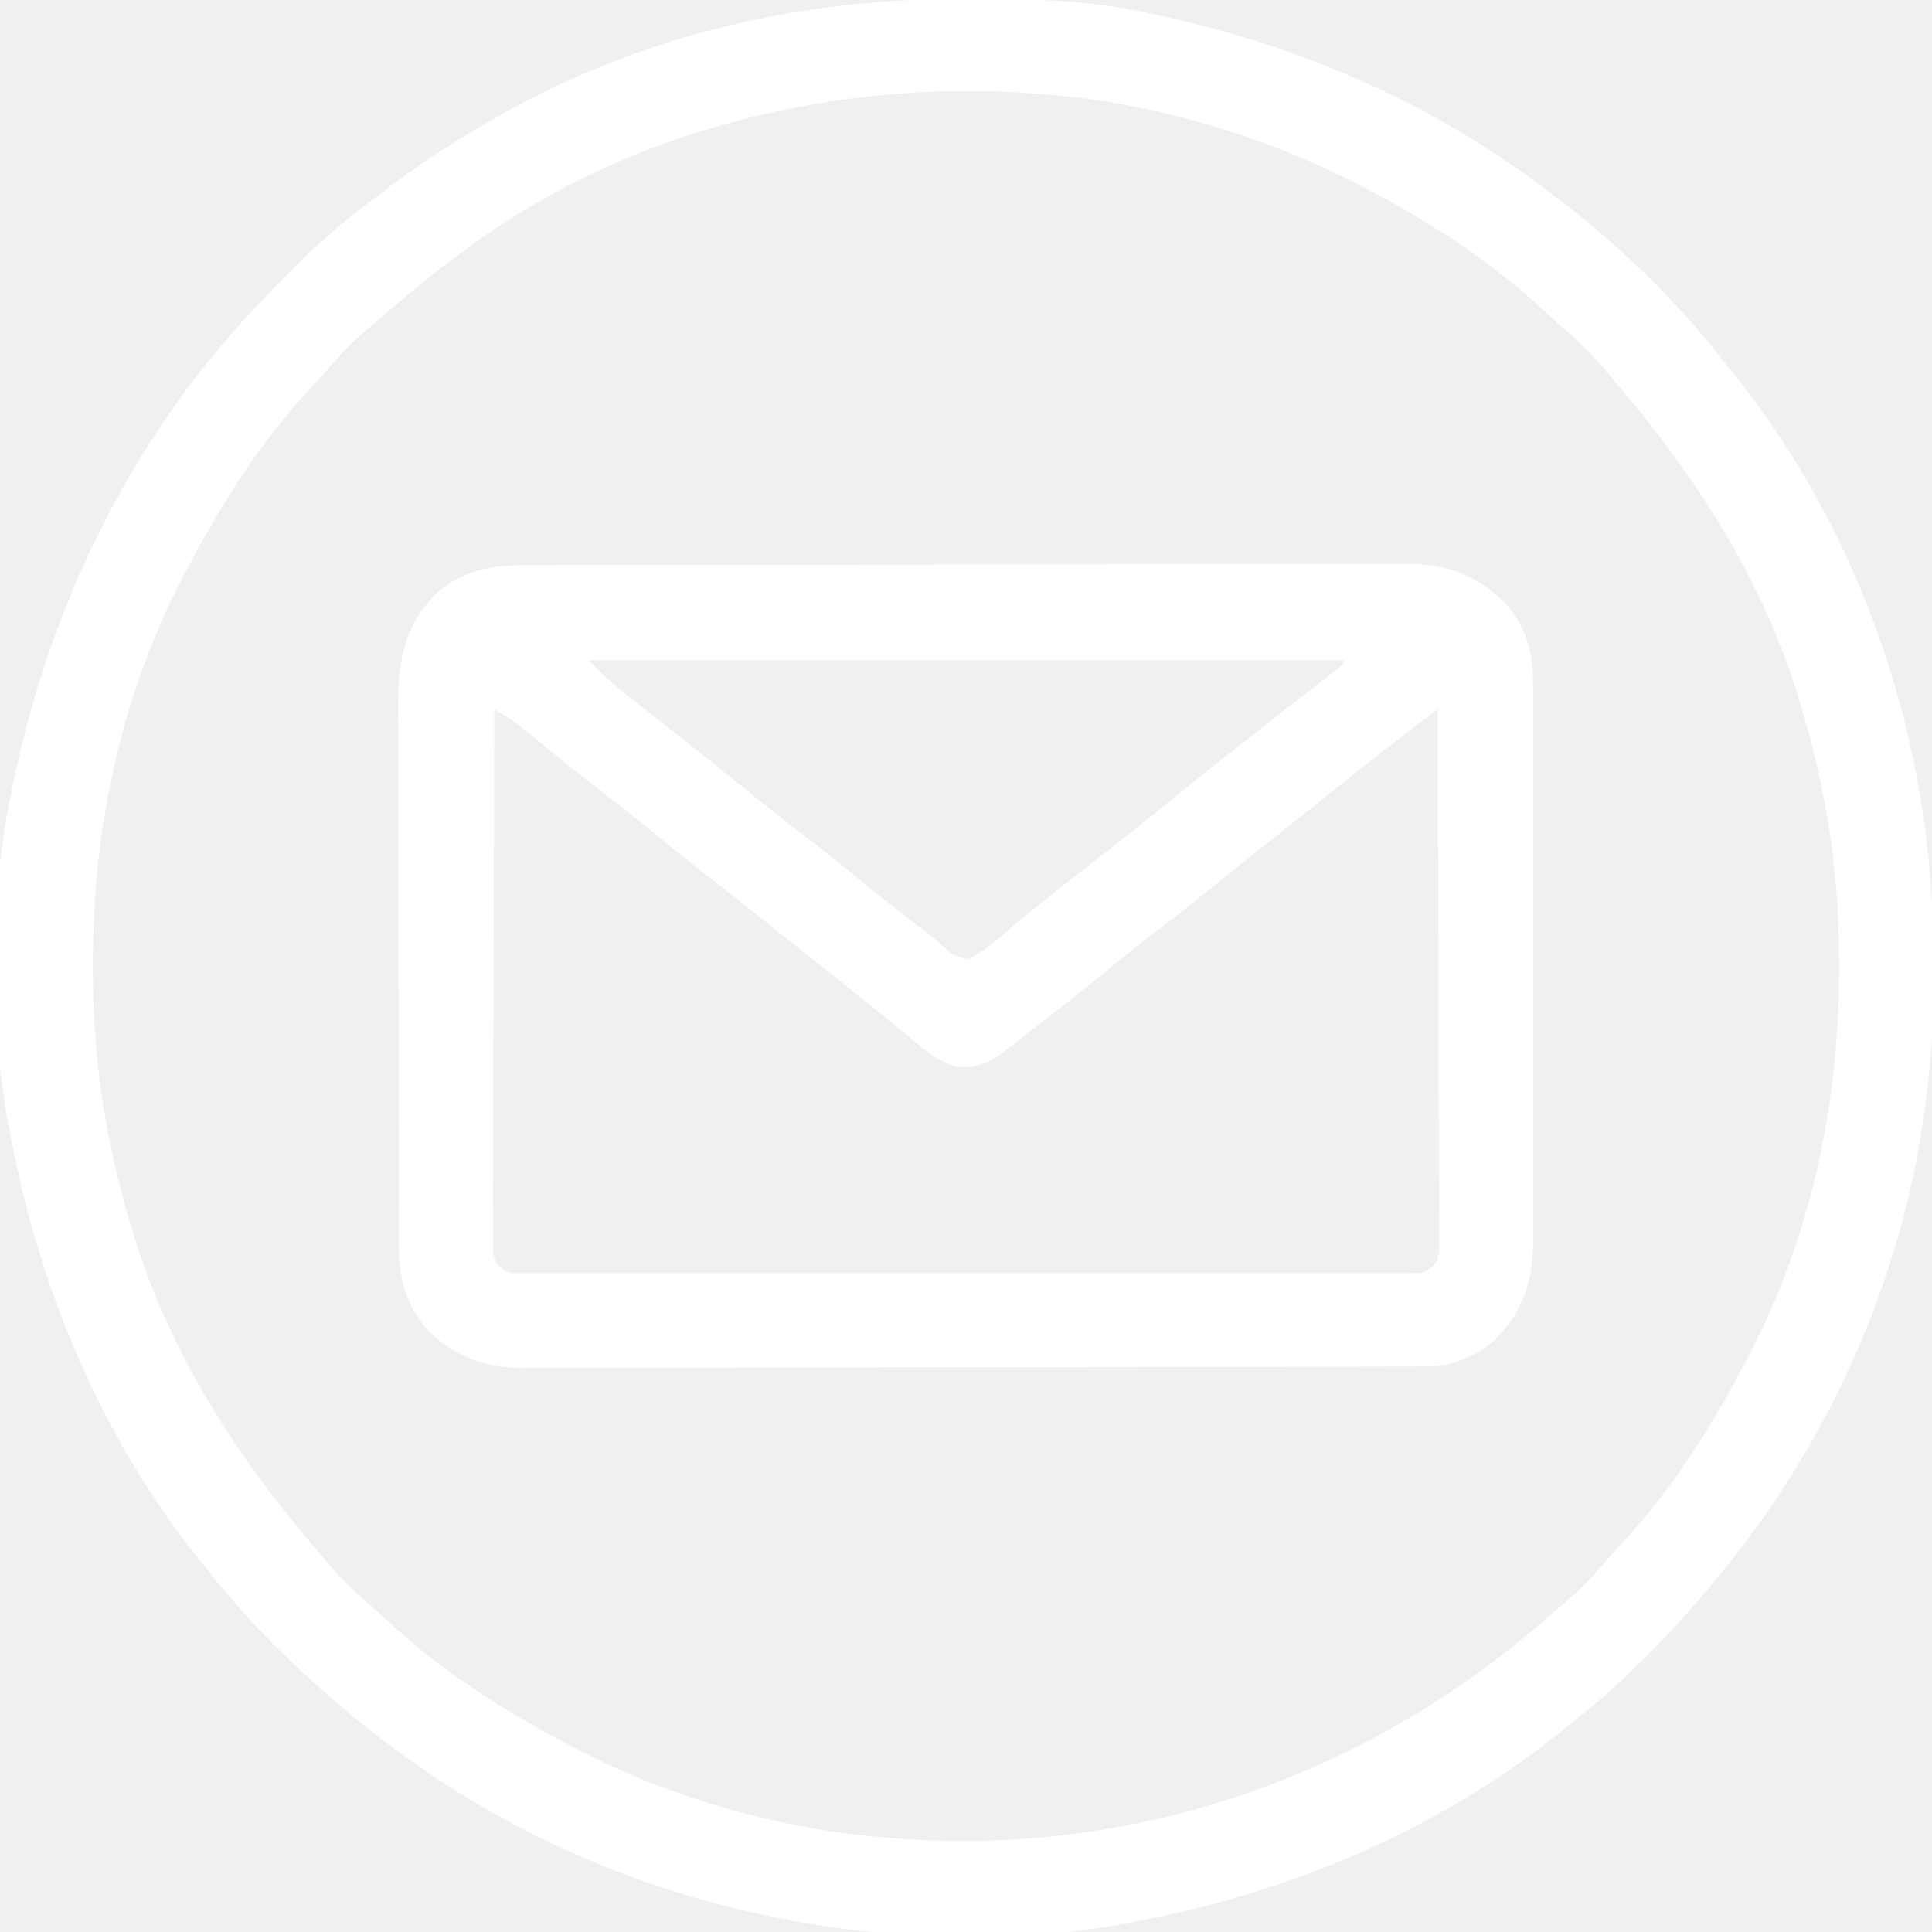
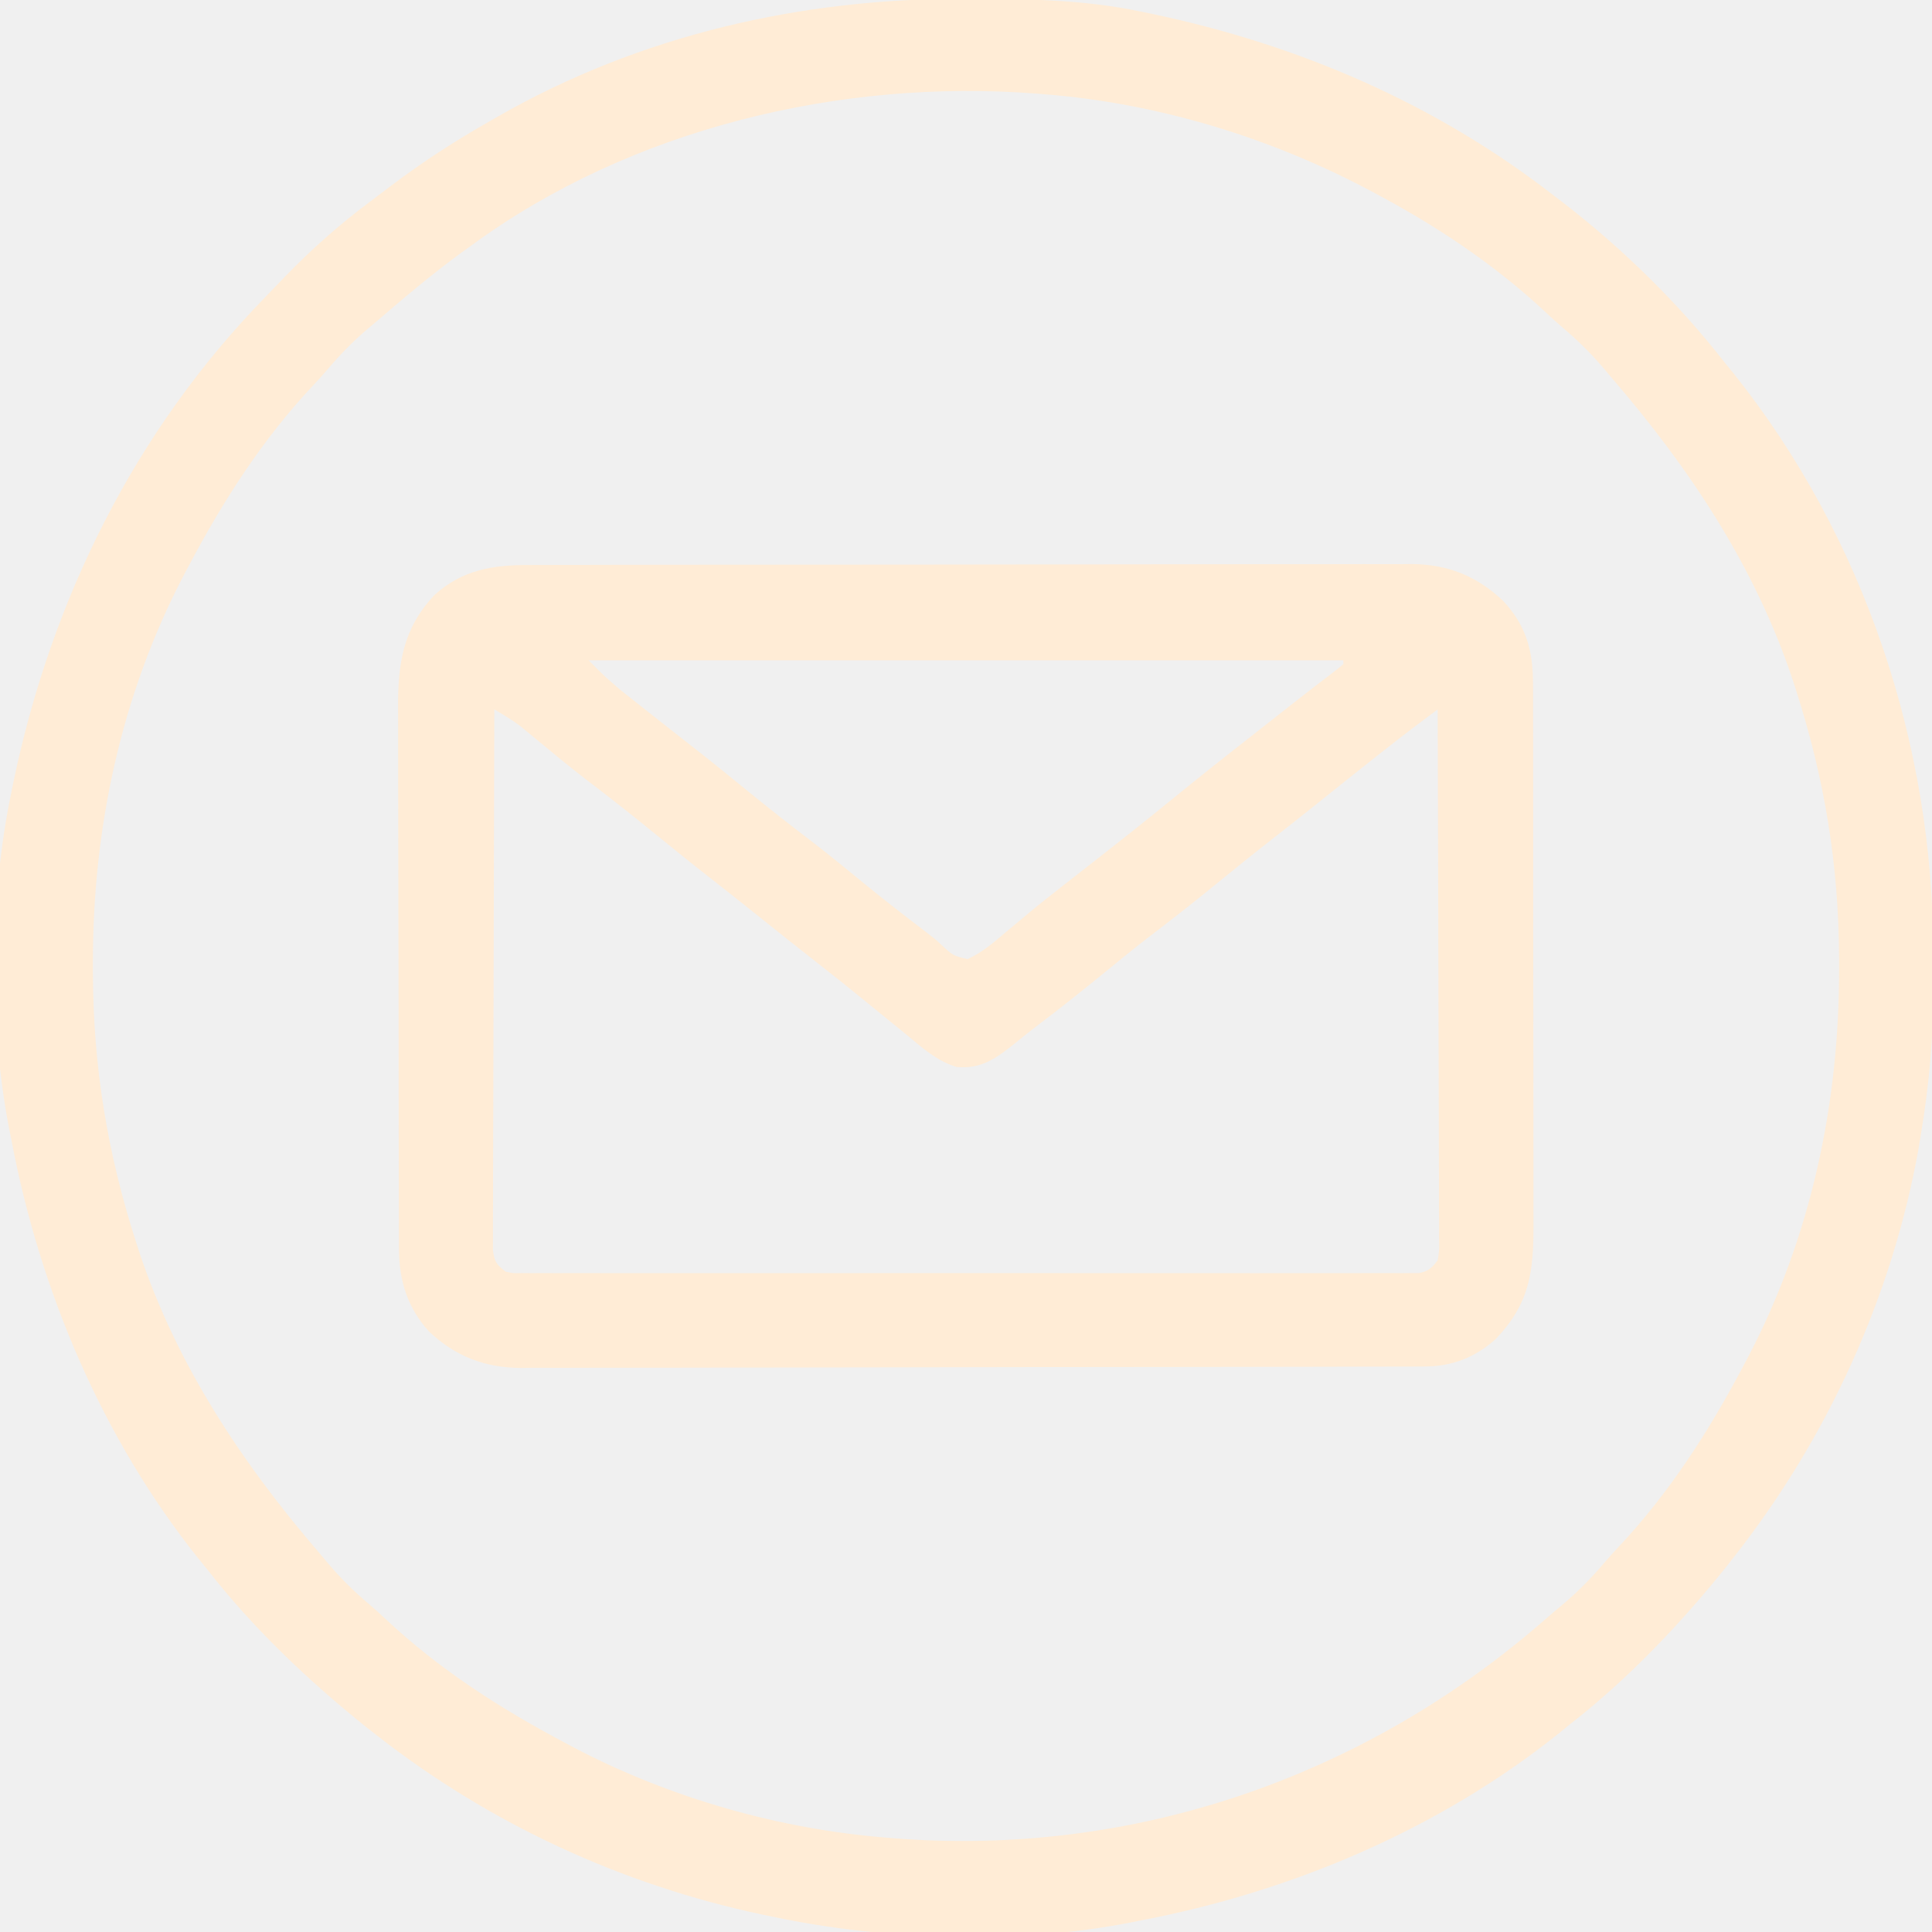
<svg xmlns="http://www.w3.org/2000/svg" version="1.1" width="512" height="512">
-   <path d="M0 0 C1.018 0.002 2.036 0.004 3.085 0.007 C17.694 0.056 32.026 0.307 46.375 3.312 C47.35 3.511 48.325 3.71 49.329 3.915 C88.387 12.085 124.824 27.71 156.375 52.312 C157.259 52.985 158.144 53.658 159.055 54.352 C174.645 66.455 189.257 80.754 201.375 96.312 C202.522 97.716 202.522 97.716 203.691 99.148 C238.32 142.393 256.814 197.892 256.691 253.04 C256.688 255.979 256.711 258.918 256.736 261.857 C256.781 275.231 255.576 288.127 253.375 301.312 C253.093 303.018 253.093 303.018 252.805 304.758 C245.779 343.87 228.797 381.052 204.375 412.312 C203.616 413.284 202.856 414.256 202.074 415.258 C189.74 430.637 175.939 445.19 160.375 457.312 C159.439 458.077 158.503 458.841 157.539 459.629 C125.586 485.216 86.42 501.726 46.375 509.312 C45.566 509.476 44.756 509.64 43.922 509.809 C13.881 515.68 -20.762 514.585 -50.625 508.312 C-52.148 507.999 -52.148 507.999 -53.702 507.679 C-90.845 499.787 -125.709 483.683 -155.625 460.312 C-156.597 459.553 -157.569 458.794 -158.57 458.012 C-173.95 445.677 -188.503 431.876 -200.625 416.312 C-201.772 414.909 -201.772 414.909 -202.941 413.477 C-228.528 381.524 -245.038 342.357 -252.625 302.312 C-252.789 301.503 -252.952 300.694 -253.121 299.86 C-258.591 271.873 -258.47 238.218 -252.625 210.312 C-252.426 209.338 -252.228 208.363 -252.023 207.358 C-241.936 159.137 -219.899 114.538 -185.407 79.142 C-183.633 77.321 -181.875 75.485 -180.117 73.648 C-173.018 66.311 -165.607 59.742 -157.418 53.648 C-155.581 52.28 -153.759 50.893 -151.938 49.504 C-143.511 43.138 -134.816 37.507 -125.625 32.312 C-124.995 31.949 -124.364 31.586 -123.715 31.212 C-85.967 9.602 -43.198 -0.164 0 0 Z M-130.625 65.312 C-131.589 66.006 -132.553 66.7 -133.547 67.414 C-141.212 73.034 -148.433 79.111 -155.625 85.312 C-156.789 86.289 -156.789 86.289 -157.977 87.285 C-161.954 90.656 -165.441 94.205 -168.805 98.188 C-170.026 99.613 -171.282 101.009 -172.57 102.375 C-186.001 116.648 -196.504 133.036 -205.625 150.312 C-206.036 151.085 -206.447 151.857 -206.87 152.653 C-223.528 184.444 -231.084 219.935 -231 255.625 C-230.999 257.004 -230.999 257.004 -230.997 258.411 C-230.92 283.037 -227.162 305.821 -219.625 329.312 C-219.386 330.06 -219.146 330.807 -218.899 331.578 C-208.881 362.002 -191.369 388.253 -170.625 412.312 C-169.649 413.477 -169.649 413.477 -168.652 414.664 C-165.282 418.641 -161.732 422.128 -157.75 425.492 C-156.324 426.713 -154.928 427.97 -153.562 429.258 C-139.289 442.689 -122.901 453.192 -105.625 462.312 C-104.853 462.723 -104.08 463.134 -103.284 463.558 C-78.02 476.796 -49.069 485.055 -20.625 487.312 C-19.406 487.413 -19.406 487.413 -18.162 487.516 C44.14 492.297 104.485 471.726 151.789 431.264 C153.318 429.948 154.847 428.63 156.375 427.312 C157.151 426.662 157.927 426.011 158.727 425.34 C162.704 421.969 166.191 418.42 169.555 414.438 C170.776 413.012 172.032 411.616 173.32 410.25 C186.751 395.977 197.254 379.589 206.375 362.312 C206.786 361.54 207.197 360.768 207.62 359.972 C224.278 328.181 231.834 292.69 231.75 257 C231.749 256.081 231.748 255.161 231.747 254.214 C231.67 229.588 227.912 206.804 220.375 183.312 C220.136 182.565 219.896 181.818 219.649 181.047 C209.631 150.623 192.119 124.372 171.375 100.312 C170.724 99.536 170.073 98.76 169.402 97.961 C166.032 93.984 162.482 90.497 158.5 87.133 C157.074 85.912 155.678 84.655 154.312 83.367 C140.637 70.499 124.934 60.073 108.375 51.312 C107.569 50.885 106.763 50.457 105.933 50.017 C79.928 36.444 50.669 27.637 21.375 25.312 C20.562 25.245 19.749 25.178 18.912 25.109 C-32.782 21.142 -88.416 34.351 -130.625 65.312 Z " fill="white" transform="translate(255.625,-0.3125)" />
-   <path d="M0 0 C1.541 -0.007 1.541 -0.007 3.113 -0.014 C6.553 -0.026 9.994 -0.025 13.434 -0.023 C15.902 -0.029 18.369 -0.036 20.836 -0.043 C26.843 -0.059 32.849 -0.066 38.855 -0.067 C43.74 -0.068 48.624 -0.072 53.509 -0.078 C67.368 -0.096 81.226 -0.105 95.085 -0.103 C95.832 -0.103 96.579 -0.103 97.348 -0.103 C98.47 -0.103 98.47 -0.103 99.614 -0.103 C111.725 -0.102 123.836 -0.121 135.947 -0.149 C148.393 -0.178 160.839 -0.192 173.286 -0.19 C180.269 -0.19 187.252 -0.195 194.236 -0.217 C200.805 -0.237 207.375 -0.236 213.944 -0.222 C216.353 -0.22 218.761 -0.224 221.169 -0.236 C224.463 -0.252 227.756 -0.242 231.05 -0.227 C231.997 -0.237 232.944 -0.248 233.92 -0.258 C243.479 -0.16 251.159 2.909 258.091 9.478 C264.149 15.901 266.025 22.565 266.04 31.275 C266.043 31.944 266.047 32.613 266.051 33.303 C266.061 35.527 266.058 37.75 266.054 39.974 C266.058 41.576 266.063 43.178 266.069 44.78 C266.082 49.119 266.083 53.458 266.08 57.797 C266.079 61.425 266.084 65.053 266.089 68.681 C266.1 77.244 266.101 85.807 266.095 94.369 C266.089 103.189 266.101 112.009 266.122 120.829 C266.14 128.414 266.146 135.999 266.142 143.584 C266.141 148.109 266.143 152.633 266.157 157.158 C266.17 161.414 266.168 165.671 266.155 169.928 C266.152 171.485 266.155 173.042 266.163 174.599 C266.226 187.313 265.17 195.68 256.193 205.096 C250.78 209.965 244.64 212.385 237.379 212.402 C236.06 212.408 236.06 212.408 234.714 212.415 C233.751 212.415 232.789 212.415 231.798 212.415 C230.773 212.418 229.747 212.422 228.691 212.426 C225.244 212.437 221.797 212.441 218.351 212.444 C215.884 212.451 213.416 212.457 210.949 212.464 C203.538 212.484 196.127 212.494 188.716 212.503 C185.224 212.507 181.731 212.513 178.239 212.518 C166.625 212.535 155.012 212.55 143.398 212.557 C140.386 212.559 137.373 212.561 134.36 212.563 C133.237 212.563 133.237 212.563 132.091 212.564 C119.967 212.572 107.843 212.598 95.719 212.63 C83.264 212.663 70.809 212.681 58.353 212.684 C51.363 212.687 44.373 212.695 37.383 212.721 C30.805 212.745 24.228 212.748 17.65 212.738 C15.239 212.738 12.827 212.744 10.416 212.758 C7.117 212.775 3.82 212.768 0.521 212.755 C-0.427 212.766 -1.376 212.777 -2.353 212.788 C-11.858 212.697 -19.618 209.652 -26.534 203.127 C-32.173 196.914 -34.465 189.688 -34.489 181.387 C-34.493 180.719 -34.498 180.052 -34.502 179.364 C-34.515 177.139 -34.513 174.915 -34.512 172.69 C-34.518 171.09 -34.524 169.489 -34.532 167.889 C-34.55 163.55 -34.554 159.211 -34.556 154.872 C-34.557 152.158 -34.561 149.444 -34.567 146.73 C-34.585 137.252 -34.593 127.774 -34.592 118.296 C-34.591 109.476 -34.612 100.657 -34.643 91.838 C-34.669 84.254 -34.68 76.67 -34.679 69.086 C-34.678 64.562 -34.684 60.038 -34.705 55.513 C-34.725 51.255 -34.725 46.997 -34.71 42.739 C-34.708 41.182 -34.713 39.625 -34.725 38.068 C-34.811 26.192 -33.46 16.835 -25.081 7.955 C-17.711 1.267 -9.583 -0.031 0 0 Z M15.779 25.267 C19.801 29.33 19.801 29.33 24.056 32.994 C24.645 33.462 25.233 33.931 25.839 34.414 C26.459 34.902 27.078 35.39 27.716 35.892 C28.374 36.415 29.031 36.937 29.709 37.475 C34.601 41.354 39.517 45.202 44.435 49.049 C48.948 52.589 53.399 56.201 57.841 59.83 C63.627 64.556 69.494 69.144 75.435 73.674 C79.973 77.164 84.385 80.809 88.815 84.433 C94.102 88.746 99.476 92.926 104.912 97.049 C107.779 99.267 107.779 99.267 109.301 100.693 C112.307 103.498 112.307 103.498 116.189 104.447 C120.044 102.691 123.009 100.129 126.216 97.392 C127.649 96.199 129.083 95.006 130.517 93.814 C131.592 92.916 131.592 92.916 132.688 92 C135.716 89.491 138.803 87.061 141.904 84.642 C142.474 84.196 143.045 83.749 143.633 83.289 C145.916 81.502 148.202 79.718 150.488 77.933 C157.305 72.609 164.076 67.235 170.779 61.767 C177.472 56.308 184.232 50.944 191.039 45.628 C194.65 42.805 198.249 39.968 201.85 37.133 C205.974 33.889 210.125 30.684 214.302 27.51 C214.79 27.1 215.277 26.69 215.779 26.267 C215.779 25.937 215.779 25.607 215.779 25.267 C149.779 25.267 83.779 25.267 15.779 25.267 Z M-9.221 38.267 C-9.291 57.252 -9.344 76.236 -9.377 95.22 C-9.392 104.035 -9.413 112.849 -9.447 121.663 C-9.477 129.344 -9.497 137.025 -9.503 144.706 C-9.507 148.775 -9.517 152.843 -9.538 156.912 C-9.559 160.739 -9.565 164.566 -9.56 168.393 C-9.561 169.8 -9.567 171.207 -9.579 172.613 C-9.594 174.53 -9.588 176.447 -9.582 178.364 C-9.585 179.438 -9.587 180.512 -9.59 181.618 C-9.159 184.714 -8.637 185.379 -6.221 187.267 C-4.25 187.714 -4.25 187.714 -2.05 187.645 C-1.196 187.653 -0.342 187.661 0.538 187.669 C1.477 187.662 2.416 187.655 3.383 187.648 C4.878 187.655 4.878 187.655 6.403 187.663 C9.759 187.675 13.114 187.665 16.47 187.656 C18.87 187.66 21.269 187.665 23.669 187.672 C29.519 187.684 35.369 187.682 41.219 187.673 C45.972 187.667 50.726 187.666 55.479 187.669 C56.493 187.67 56.493 187.67 57.527 187.67 C58.9 187.671 60.273 187.672 61.646 187.673 C74.528 187.682 87.41 187.672 100.292 187.656 C111.351 187.642 122.41 187.645 133.469 187.659 C146.304 187.675 159.139 187.681 171.975 187.672 C173.343 187.671 174.711 187.67 176.079 187.669 C176.752 187.668 177.425 187.668 178.118 187.667 C182.868 187.665 187.617 187.669 192.366 187.676 C198.755 187.686 205.143 187.679 211.532 187.662 C213.882 187.658 216.232 187.659 218.582 187.665 C221.78 187.674 224.977 187.663 228.175 187.648 C229.583 187.658 229.583 187.658 231.019 187.669 C231.873 187.661 232.728 187.653 233.607 187.645 C234.346 187.644 235.084 187.644 235.845 187.643 C238.349 187.157 239.24 186.269 240.779 184.267 C241.224 181.527 241.224 181.527 241.14 178.364 C241.144 177.131 241.148 175.899 241.152 174.629 C241.142 173.261 241.131 171.893 241.119 170.525 C241.119 169.086 241.119 167.647 241.121 166.208 C241.122 162.299 241.104 158.39 241.083 154.482 C241.064 150.398 241.063 146.314 241.059 142.23 C241.05 134.495 241.025 126.76 240.995 119.026 C240.961 110.22 240.945 101.415 240.93 92.61 C240.898 74.496 240.846 56.382 240.779 38.267 C239.514 39.214 238.25 40.16 236.986 41.107 C236.282 41.634 235.578 42.161 234.853 42.704 C231.944 44.896 229.076 47.137 226.216 49.392 C225.623 49.859 225.03 50.326 224.419 50.806 C219.386 54.774 214.383 58.777 209.384 62.788 C205.224 66.121 201.041 69.422 196.841 72.705 C191.75 76.687 186.722 80.741 181.716 84.83 C175.93 89.556 170.064 94.144 164.123 98.674 C160.28 101.63 156.532 104.699 152.779 107.767 C146.861 112.602 140.903 117.365 134.802 121.967 C132.798 123.492 130.823 125.057 128.88 126.662 C123.898 130.646 119.871 133.659 113.287 133.029 C108.599 131.605 105.11 128.734 101.394 125.62 C99.619 124.134 97.82 122.68 96.017 121.228 C93.277 119.018 90.548 116.796 87.826 114.564 C84.158 111.565 80.449 108.622 76.716 105.705 C71.24 101.424 65.804 97.095 60.382 92.745 C56.223 89.413 52.04 86.112 47.841 82.83 C42.75 78.848 37.722 74.794 32.716 70.705 C26.941 65.988 21.088 61.406 15.154 56.889 C10.427 53.254 5.835 49.449 1.246 45.644 C0.607 45.119 -0.032 44.594 -0.69 44.053 C-1.532 43.355 -1.532 43.355 -2.391 42.643 C-4.571 41.004 -6.876 39.657 -9.221 38.267 Z " fill="white" transform="translate(140.2211,149.7326)" />
+   <path d="M0 0 C1.018 0.002 2.036 0.004 3.085 0.007 C17.694 0.056 32.026 0.307 46.375 3.312 C47.35 3.511 48.325 3.71 49.329 3.915 C88.387 12.085 124.824 27.71 156.375 52.312 C157.259 52.985 158.144 53.658 159.055 54.352 C174.645 66.455 189.257 80.754 201.375 96.312 C202.522 97.716 202.522 97.716 203.691 99.148 C238.32 142.393 256.814 197.892 256.691 253.04 C256.688 255.979 256.711 258.918 256.736 261.857 C256.781 275.231 255.576 288.127 253.375 301.312 C253.093 303.018 253.093 303.018 252.805 304.758 C245.779 343.87 228.797 381.052 204.375 412.312 C203.616 413.284 202.856 414.256 202.074 415.258 C189.74 430.637 175.939 445.19 160.375 457.312 C159.439 458.077 158.503 458.841 157.539 459.629 C125.586 485.216 86.42 501.726 46.375 509.312 C45.566 509.476 44.756 509.64 43.922 509.809 C13.881 515.68 -20.762 514.585 -50.625 508.312 C-52.148 507.999 -52.148 507.999 -53.702 507.679 C-90.845 499.787 -125.709 483.683 -155.625 460.312 C-156.597 459.553 -157.569 458.794 -158.57 458.012 C-173.95 445.677 -188.503 431.876 -200.625 416.312 C-201.772 414.909 -201.772 414.909 -202.941 413.477 C-228.528 381.524 -245.038 342.357 -252.625 302.312 C-252.789 301.503 -252.952 300.694 -253.121 299.86 C-258.591 271.873 -258.47 238.218 -252.625 210.312 C-252.426 209.338 -252.228 208.363 -252.023 207.358 C-241.936 159.137 -219.899 114.538 -185.407 79.142 C-183.633 77.321 -181.875 75.485 -180.117 73.648 C-173.018 66.311 -165.607 59.742 -157.418 53.648 C-155.581 52.28 -153.759 50.893 -151.938 49.504 C-143.511 43.138 -134.816 37.507 -125.625 32.312 C-124.995 31.949 -124.364 31.586 -123.715 31.212 C-85.967 9.602 -43.198 -0.164 0 0 Z M-130.625 65.312 C-131.589 66.006 -132.553 66.7 -133.547 67.414 C-141.212 73.034 -148.433 79.111 -155.625 85.312 C-156.789 86.289 -156.789 86.289 -157.977 87.285 C-161.954 90.656 -165.441 94.205 -168.805 98.188 C-170.026 99.613 -171.282 101.009 -172.57 102.375 C-186.001 116.648 -196.504 133.036 -205.625 150.312 C-206.036 151.085 -206.447 151.857 -206.87 152.653 C-223.528 184.444 -231.084 219.935 -231 255.625 C-230.999 257.004 -230.999 257.004 -230.997 258.411 C-230.92 283.037 -227.162 305.821 -219.625 329.312 C-219.386 330.06 -219.146 330.807 -218.899 331.578 C-208.881 362.002 -191.369 388.253 -170.625 412.312 C-169.649 413.477 -169.649 413.477 -168.652 414.664 C-165.282 418.641 -161.732 422.128 -157.75 425.492 C-156.324 426.713 -154.928 427.97 -153.562 429.258 C-139.289 442.689 -122.901 453.192 -105.625 462.312 C-104.853 462.723 -104.08 463.134 -103.284 463.558 C-78.02 476.796 -49.069 485.055 -20.625 487.312 C-19.406 487.413 -19.406 487.413 -18.162 487.516 C44.14 492.297 104.485 471.726 151.789 431.264 C153.318 429.948 154.847 428.63 156.375 427.312 C157.151 426.662 157.927 426.011 158.727 425.34 C162.704 421.969 166.191 418.42 169.555 414.438 C170.776 413.012 172.032 411.616 173.32 410.25 C186.751 395.977 197.254 379.589 206.375 362.312 C206.786 361.54 207.197 360.768 207.62 359.972 C224.278 328.181 231.834 292.69 231.75 257 C231.749 256.081 231.748 255.161 231.747 254.214 C231.67 229.588 227.912 206.804 220.375 183.312 C220.136 182.565 219.896 181.818 219.649 181.047 C209.631 150.623 192.119 124.372 171.375 100.312 C170.724 99.536 170.073 98.76 169.402 97.961 C166.032 93.984 162.482 90.497 158.5 87.133 C157.074 85.912 155.678 84.655 154.312 83.367 C140.637 70.499 124.934 60.073 108.375 51.312 C107.569 50.885 106.763 50.457 105.933 50.017 C79.928 36.444 50.669 27.637 21.375 25.312 C20.562 25.245 19.749 25.178 18.912 25.109 C-32.782 21.142 -88.416 34.351 -130.625 65.312 Z " fill="#ffecd6" transform="translate(255.625,-0.3125)" />
+   <path d="M0 0 C1.541 -0.007 1.541 -0.007 3.113 -0.014 C6.553 -0.026 9.994 -0.025 13.434 -0.023 C15.902 -0.029 18.369 -0.036 20.836 -0.043 C26.843 -0.059 32.849 -0.066 38.855 -0.067 C43.74 -0.068 48.624 -0.072 53.509 -0.078 C67.368 -0.096 81.226 -0.105 95.085 -0.103 C95.832 -0.103 96.579 -0.103 97.348 -0.103 C98.47 -0.103 98.47 -0.103 99.614 -0.103 C111.725 -0.102 123.836 -0.121 135.947 -0.149 C148.393 -0.178 160.839 -0.192 173.286 -0.19 C180.269 -0.19 187.252 -0.195 194.236 -0.217 C200.805 -0.237 207.375 -0.236 213.944 -0.222 C216.353 -0.22 218.761 -0.224 221.169 -0.236 C224.463 -0.252 227.756 -0.242 231.05 -0.227 C231.997 -0.237 232.944 -0.248 233.92 -0.258 C243.479 -0.16 251.159 2.909 258.091 9.478 C264.149 15.901 266.025 22.565 266.04 31.275 C266.043 31.944 266.047 32.613 266.051 33.303 C266.061 35.527 266.058 37.75 266.054 39.974 C266.058 41.576 266.063 43.178 266.069 44.78 C266.082 49.119 266.083 53.458 266.08 57.797 C266.079 61.425 266.084 65.053 266.089 68.681 C266.1 77.244 266.101 85.807 266.095 94.369 C266.089 103.189 266.101 112.009 266.122 120.829 C266.14 128.414 266.146 135.999 266.142 143.584 C266.141 148.109 266.143 152.633 266.157 157.158 C266.17 161.414 266.168 165.671 266.155 169.928 C266.152 171.485 266.155 173.042 266.163 174.599 C266.226 187.313 265.17 195.68 256.193 205.096 C250.78 209.965 244.64 212.385 237.379 212.402 C236.06 212.408 236.06 212.408 234.714 212.415 C233.751 212.415 232.789 212.415 231.798 212.415 C230.773 212.418 229.747 212.422 228.691 212.426 C225.244 212.437 221.797 212.441 218.351 212.444 C215.884 212.451 213.416 212.457 210.949 212.464 C203.538 212.484 196.127 212.494 188.716 212.503 C185.224 212.507 181.731 212.513 178.239 212.518 C166.625 212.535 155.012 212.55 143.398 212.557 C140.386 212.559 137.373 212.561 134.36 212.563 C133.237 212.563 133.237 212.563 132.091 212.564 C119.967 212.572 107.843 212.598 95.719 212.63 C83.264 212.663 70.809 212.681 58.353 212.684 C51.363 212.687 44.373 212.695 37.383 212.721 C30.805 212.745 24.228 212.748 17.65 212.738 C15.239 212.738 12.827 212.744 10.416 212.758 C7.117 212.775 3.82 212.768 0.521 212.755 C-0.427 212.766 -1.376 212.777 -2.353 212.788 C-11.858 212.697 -19.618 209.652 -26.534 203.127 C-32.173 196.914 -34.465 189.688 -34.489 181.387 C-34.493 180.719 -34.498 180.052 -34.502 179.364 C-34.515 177.139 -34.513 174.915 -34.512 172.69 C-34.518 171.09 -34.524 169.489 -34.532 167.889 C-34.55 163.55 -34.554 159.211 -34.556 154.872 C-34.557 152.158 -34.561 149.444 -34.567 146.73 C-34.585 137.252 -34.593 127.774 -34.592 118.296 C-34.591 109.476 -34.612 100.657 -34.643 91.838 C-34.669 84.254 -34.68 76.67 -34.679 69.086 C-34.678 64.562 -34.684 60.038 -34.705 55.513 C-34.725 51.255 -34.725 46.997 -34.71 42.739 C-34.708 41.182 -34.713 39.625 -34.725 38.068 C-34.811 26.192 -33.46 16.835 -25.081 7.955 C-17.711 1.267 -9.583 -0.031 0 0 Z M15.779 25.267 C19.801 29.33 19.801 29.33 24.056 32.994 C24.645 33.462 25.233 33.931 25.839 34.414 C26.459 34.902 27.078 35.39 27.716 35.892 C28.374 36.415 29.031 36.937 29.709 37.475 C34.601 41.354 39.517 45.202 44.435 49.049 C48.948 52.589 53.399 56.201 57.841 59.83 C63.627 64.556 69.494 69.144 75.435 73.674 C79.973 77.164 84.385 80.809 88.815 84.433 C94.102 88.746 99.476 92.926 104.912 97.049 C107.779 99.267 107.779 99.267 109.301 100.693 C112.307 103.498 112.307 103.498 116.189 104.447 C120.044 102.691 123.009 100.129 126.216 97.392 C127.649 96.199 129.083 95.006 130.517 93.814 C131.592 92.916 131.592 92.916 132.688 92 C135.716 89.491 138.803 87.061 141.904 84.642 C142.474 84.196 143.045 83.749 143.633 83.289 C145.916 81.502 148.202 79.718 150.488 77.933 C157.305 72.609 164.076 67.235 170.779 61.767 C177.472 56.308 184.232 50.944 191.039 45.628 C194.65 42.805 198.249 39.968 201.85 37.133 C205.974 33.889 210.125 30.684 214.302 27.51 C214.79 27.1 215.277 26.69 215.779 26.267 C215.779 25.937 215.779 25.607 215.779 25.267 C149.779 25.267 83.779 25.267 15.779 25.267 Z M-9.221 38.267 C-9.291 57.252 -9.344 76.236 -9.377 95.22 C-9.392 104.035 -9.413 112.849 -9.447 121.663 C-9.477 129.344 -9.497 137.025 -9.503 144.706 C-9.507 148.775 -9.517 152.843 -9.538 156.912 C-9.559 160.739 -9.565 164.566 -9.56 168.393 C-9.561 169.8 -9.567 171.207 -9.579 172.613 C-9.594 174.53 -9.588 176.447 -9.582 178.364 C-9.585 179.438 -9.587 180.512 -9.59 181.618 C-9.159 184.714 -8.637 185.379 -6.221 187.267 C-4.25 187.714 -4.25 187.714 -2.05 187.645 C-1.196 187.653 -0.342 187.661 0.538 187.669 C1.477 187.662 2.416 187.655 3.383 187.648 C4.878 187.655 4.878 187.655 6.403 187.663 C9.759 187.675 13.114 187.665 16.47 187.656 C18.87 187.66 21.269 187.665 23.669 187.672 C29.519 187.684 35.369 187.682 41.219 187.673 C45.972 187.667 50.726 187.666 55.479 187.669 C56.493 187.67 56.493 187.67 57.527 187.67 C58.9 187.671 60.273 187.672 61.646 187.673 C74.528 187.682 87.41 187.672 100.292 187.656 C111.351 187.642 122.41 187.645 133.469 187.659 C146.304 187.675 159.139 187.681 171.975 187.672 C173.343 187.671 174.711 187.67 176.079 187.669 C176.752 187.668 177.425 187.668 178.118 187.667 C182.868 187.665 187.617 187.669 192.366 187.676 C198.755 187.686 205.143 187.679 211.532 187.662 C213.882 187.658 216.232 187.659 218.582 187.665 C221.78 187.674 224.977 187.663 228.175 187.648 C229.583 187.658 229.583 187.658 231.019 187.669 C231.873 187.661 232.728 187.653 233.607 187.645 C234.346 187.644 235.084 187.644 235.845 187.643 C238.349 187.157 239.24 186.269 240.779 184.267 C241.224 181.527 241.224 181.527 241.14 178.364 C241.144 177.131 241.148 175.899 241.152 174.629 C241.142 173.261 241.131 171.893 241.119 170.525 C241.119 169.086 241.119 167.647 241.121 166.208 C241.122 162.299 241.104 158.39 241.083 154.482 C241.064 150.398 241.063 146.314 241.059 142.23 C241.05 134.495 241.025 126.76 240.995 119.026 C240.961 110.22 240.945 101.415 240.93 92.61 C240.898 74.496 240.846 56.382 240.779 38.267 C239.514 39.214 238.25 40.16 236.986 41.107 C236.282 41.634 235.578 42.161 234.853 42.704 C231.944 44.896 229.076 47.137 226.216 49.392 C225.623 49.859 225.03 50.326 224.419 50.806 C219.386 54.774 214.383 58.777 209.384 62.788 C205.224 66.121 201.041 69.422 196.841 72.705 C191.75 76.687 186.722 80.741 181.716 84.83 C175.93 89.556 170.064 94.144 164.123 98.674 C160.28 101.63 156.532 104.699 152.779 107.767 C146.861 112.602 140.903 117.365 134.802 121.967 C132.798 123.492 130.823 125.057 128.88 126.662 C123.898 130.646 119.871 133.659 113.287 133.029 C108.599 131.605 105.11 128.734 101.394 125.62 C99.619 124.134 97.82 122.68 96.017 121.228 C93.277 119.018 90.548 116.796 87.826 114.564 C84.158 111.565 80.449 108.622 76.716 105.705 C71.24 101.424 65.804 97.095 60.382 92.745 C56.223 89.413 52.04 86.112 47.841 82.83 C42.75 78.848 37.722 74.794 32.716 70.705 C26.941 65.988 21.088 61.406 15.154 56.889 C10.427 53.254 5.835 49.449 1.246 45.644 C0.607 45.119 -0.032 44.594 -0.69 44.053 C-1.532 43.355 -1.532 43.355 -2.391 42.643 C-4.571 41.004 -6.876 39.657 -9.221 38.267 Z " fill="#ffecd6" transform="translate(140.2211,149.7326)" />
</svg>
